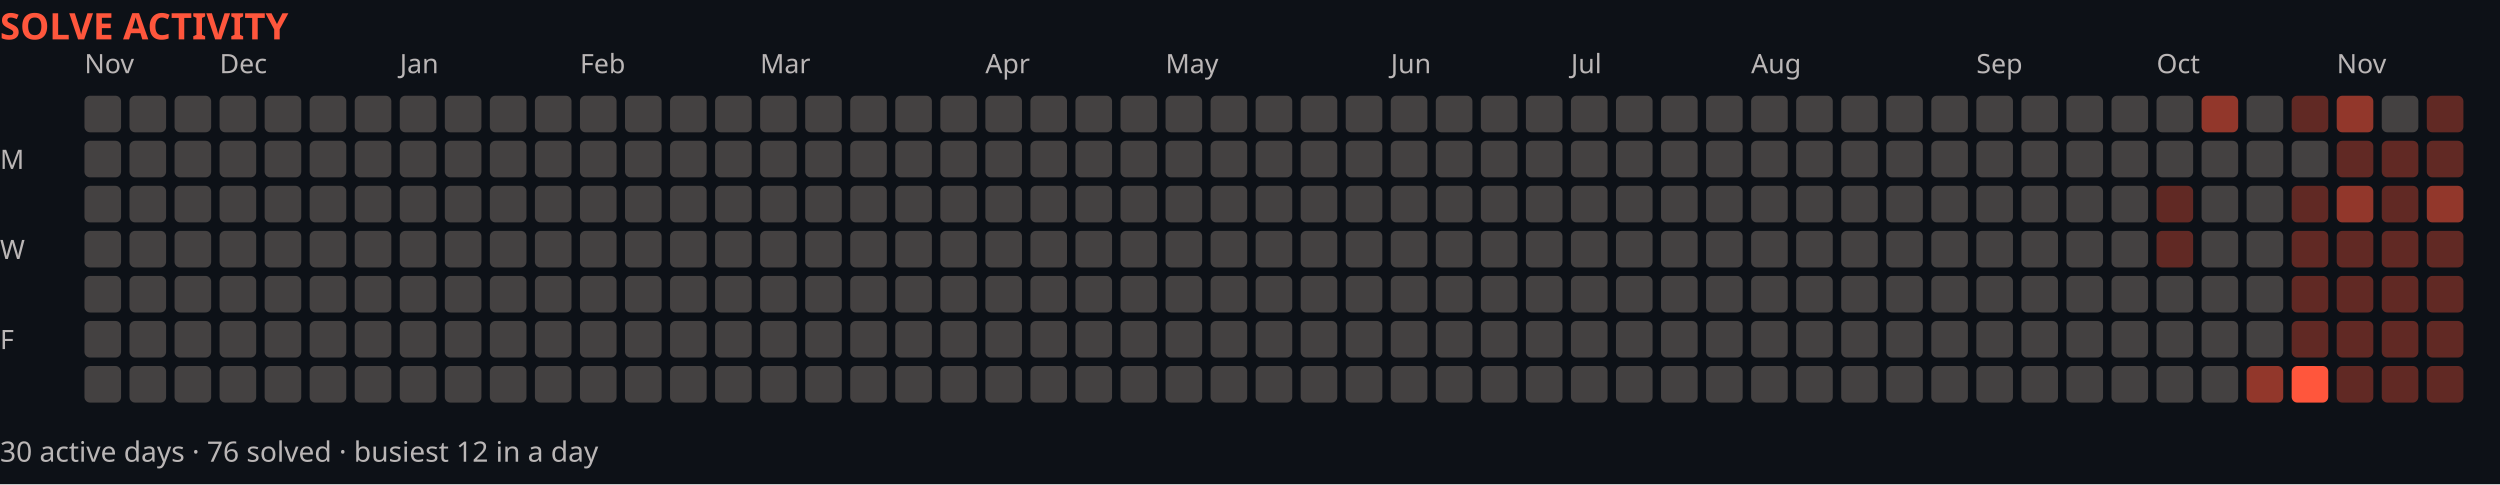
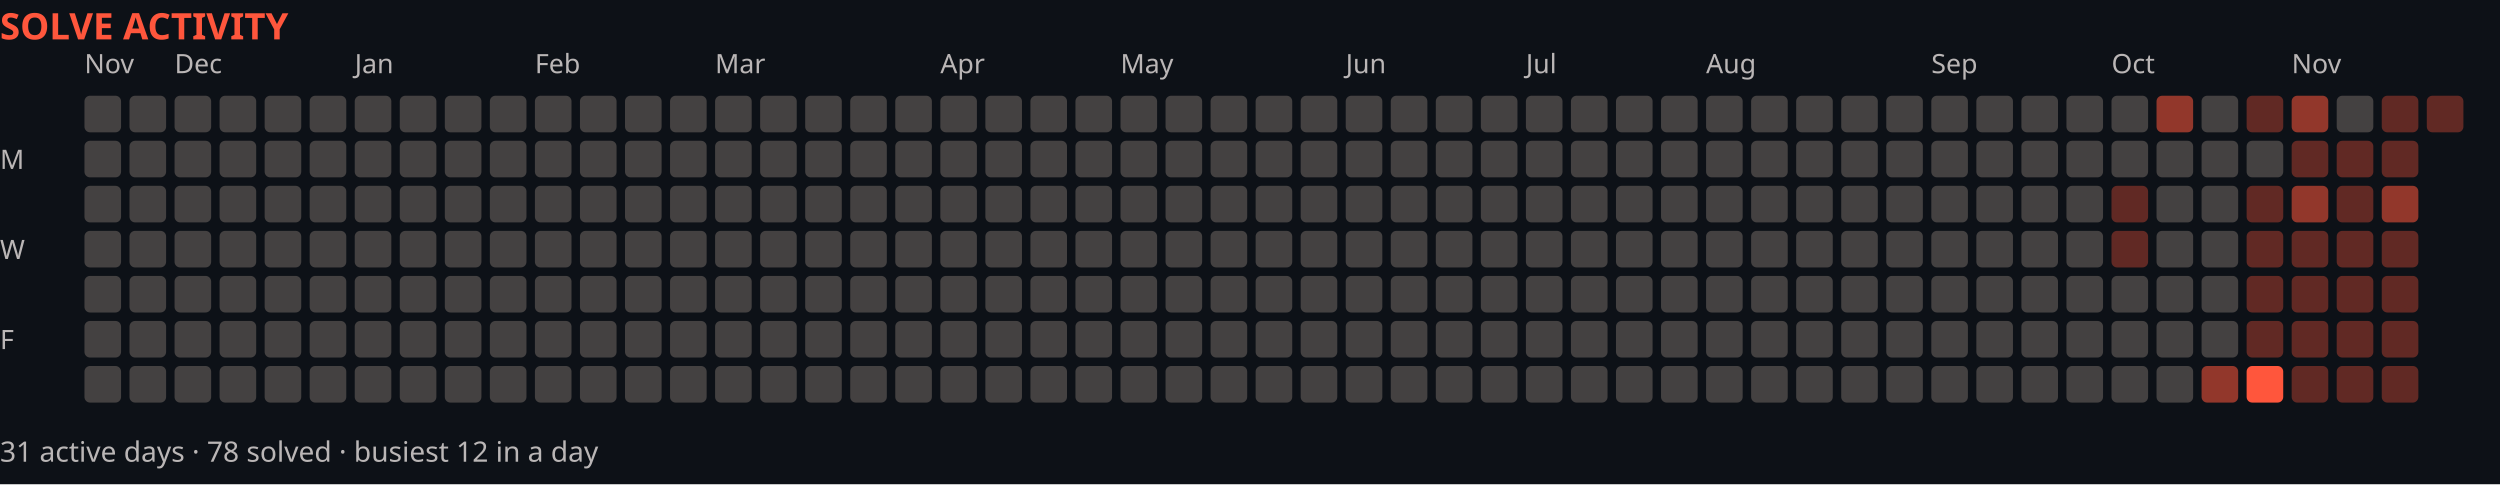
<svg xmlns="http://www.w3.org/2000/svg" width="888" height="172" viewBox="0 0 888 172" role="img" aria-label="Solve activity over the last year">
  <rect width="888" height="172" fill="#0d1117" />
  <text x="0" y="14" font-family="system-ui,sans-serif" font-size="13" font-weight="700" fill="#ff563c">SOLVE ACTIVITY</text>
  <text x="30" y="26" font-family="system-ui,sans-serif" font-size="9.5" fill="#bab6b6">Nov</text>
-   <text x="78" y="26" font-family="system-ui,sans-serif" font-size="9.5" fill="#bab6b6">Dec</text>
-   <text x="142" y="26" font-family="system-ui,sans-serif" font-size="9.5" fill="#bab6b6">Jan</text>
-   <text x="206" y="26" font-family="system-ui,sans-serif" font-size="9.5" fill="#bab6b6">Feb</text>
-   <text x="270" y="26" font-family="system-ui,sans-serif" font-size="9.5" fill="#bab6b6">Mar</text>
-   <text x="350" y="26" font-family="system-ui,sans-serif" font-size="9.5" fill="#bab6b6">Apr</text>
-   <text x="414" y="26" font-family="system-ui,sans-serif" font-size="9.5" fill="#bab6b6">May</text>
-   <text x="494" y="26" font-family="system-ui,sans-serif" font-size="9.5" fill="#bab6b6">Jun</text>
-   <text x="558" y="26" font-family="system-ui,sans-serif" font-size="9.5" fill="#bab6b6">Jul</text>
-   <text x="622" y="26" font-family="system-ui,sans-serif" font-size="9.5" fill="#bab6b6">Aug</text>
-   <text x="702" y="26" font-family="system-ui,sans-serif" font-size="9.5" fill="#bab6b6">Sep</text>
-   <text x="766" y="26" font-family="system-ui,sans-serif" font-size="9.5" fill="#bab6b6">Oct</text>
-   <text x="830" y="26" font-family="system-ui,sans-serif" font-size="9.5" fill="#bab6b6">Nov</text>
+   <text x="62" y="26" font-family="system-ui,sans-serif" font-size="9.5" fill="#bab6b6">Dec</text>
+   <text x="126" y="26" font-family="system-ui,sans-serif" font-size="9.5" fill="#bab6b6">Jan</text>
+   <text x="190" y="26" font-family="system-ui,sans-serif" font-size="9.5" fill="#bab6b6">Feb</text>
+   <text x="254" y="26" font-family="system-ui,sans-serif" font-size="9.5" fill="#bab6b6">Mar</text>
+   <text x="334" y="26" font-family="system-ui,sans-serif" font-size="9.5" fill="#bab6b6">Apr</text>
+   <text x="398" y="26" font-family="system-ui,sans-serif" font-size="9.5" fill="#bab6b6">May</text>
+   <text x="478" y="26" font-family="system-ui,sans-serif" font-size="9.5" fill="#bab6b6">Jun</text>
+   <text x="542" y="26" font-family="system-ui,sans-serif" font-size="9.5" fill="#bab6b6">Jul</text>
+   <text x="606" y="26" font-family="system-ui,sans-serif" font-size="9.5" fill="#bab6b6">Aug</text>
+   <text x="686" y="26" font-family="system-ui,sans-serif" font-size="9.5" fill="#bab6b6">Sep</text>
+   <text x="750" y="26" font-family="system-ui,sans-serif" font-size="9.5" fill="#bab6b6">Oct</text>
+   <text x="814" y="26" font-family="system-ui,sans-serif" font-size="9.5" fill="#bab6b6">Nov</text>
  <text x="0" y="60" font-family="system-ui,sans-serif" font-size="9.5" fill="#bab6b6">M</text>
  <text x="0" y="92" font-family="system-ui,sans-serif" font-size="9.5" fill="#bab6b6">W</text>
  <text x="0" y="124" font-family="system-ui,sans-serif" font-size="9.5" fill="#bab6b6">F</text>
  <rect x="30" y="34" width="13" height="13" fill="#444141" rx="2" />
  <rect x="30" y="50" width="13" height="13" fill="#444141" rx="2" />
  <rect x="30" y="66" width="13" height="13" fill="#444141" rx="2" />
  <rect x="30" y="82" width="13" height="13" fill="#444141" rx="2" />
  <rect x="30" y="98" width="13" height="13" fill="#444141" rx="2" />
  <rect x="30" y="114" width="13" height="13" fill="#444141" rx="2" />
  <rect x="30" y="130" width="13" height="13" fill="#444141" rx="2" />
  <rect x="46" y="34" width="13" height="13" fill="#444141" rx="2" />
  <rect x="46" y="50" width="13" height="13" fill="#444141" rx="2" />
  <rect x="46" y="66" width="13" height="13" fill="#444141" rx="2" />
  <rect x="46" y="82" width="13" height="13" fill="#444141" rx="2" />
  <rect x="46" y="98" width="13" height="13" fill="#444141" rx="2" />
  <rect x="46" y="114" width="13" height="13" fill="#444141" rx="2" />
  <rect x="46" y="130" width="13" height="13" fill="#444141" rx="2" />
  <rect x="62" y="34" width="13" height="13" fill="#444141" rx="2" />
  <rect x="62" y="50" width="13" height="13" fill="#444141" rx="2" />
  <rect x="62" y="66" width="13" height="13" fill="#444141" rx="2" />
  <rect x="62" y="82" width="13" height="13" fill="#444141" rx="2" />
  <rect x="62" y="98" width="13" height="13" fill="#444141" rx="2" />
  <rect x="62" y="114" width="13" height="13" fill="#444141" rx="2" />
  <rect x="62" y="130" width="13" height="13" fill="#444141" rx="2" />
  <rect x="78" y="34" width="13" height="13" fill="#444141" rx="2" />
  <rect x="78" y="50" width="13" height="13" fill="#444141" rx="2" />
  <rect x="78" y="66" width="13" height="13" fill="#444141" rx="2" />
  <rect x="78" y="82" width="13" height="13" fill="#444141" rx="2" />
  <rect x="78" y="98" width="13" height="13" fill="#444141" rx="2" />
  <rect x="78" y="114" width="13" height="13" fill="#444141" rx="2" />
  <rect x="78" y="130" width="13" height="13" fill="#444141" rx="2" />
  <rect x="94" y="34" width="13" height="13" fill="#444141" rx="2" />
  <rect x="94" y="50" width="13" height="13" fill="#444141" rx="2" />
  <rect x="94" y="66" width="13" height="13" fill="#444141" rx="2" />
  <rect x="94" y="82" width="13" height="13" fill="#444141" rx="2" />
  <rect x="94" y="98" width="13" height="13" fill="#444141" rx="2" />
  <rect x="94" y="114" width="13" height="13" fill="#444141" rx="2" />
  <rect x="94" y="130" width="13" height="13" fill="#444141" rx="2" />
  <rect x="110" y="34" width="13" height="13" fill="#444141" rx="2" />
  <rect x="110" y="50" width="13" height="13" fill="#444141" rx="2" />
  <rect x="110" y="66" width="13" height="13" fill="#444141" rx="2" />
  <rect x="110" y="82" width="13" height="13" fill="#444141" rx="2" />
  <rect x="110" y="98" width="13" height="13" fill="#444141" rx="2" />
  <rect x="110" y="114" width="13" height="13" fill="#444141" rx="2" />
  <rect x="110" y="130" width="13" height="13" fill="#444141" rx="2" />
  <rect x="126" y="34" width="13" height="13" fill="#444141" rx="2" />
  <rect x="126" y="50" width="13" height="13" fill="#444141" rx="2" />
  <rect x="126" y="66" width="13" height="13" fill="#444141" rx="2" />
  <rect x="126" y="82" width="13" height="13" fill="#444141" rx="2" />
  <rect x="126" y="98" width="13" height="13" fill="#444141" rx="2" />
  <rect x="126" y="114" width="13" height="13" fill="#444141" rx="2" />
  <rect x="126" y="130" width="13" height="13" fill="#444141" rx="2" />
  <rect x="142" y="34" width="13" height="13" fill="#444141" rx="2" />
  <rect x="142" y="50" width="13" height="13" fill="#444141" rx="2" />
  <rect x="142" y="66" width="13" height="13" fill="#444141" rx="2" />
  <rect x="142" y="82" width="13" height="13" fill="#444141" rx="2" />
  <rect x="142" y="98" width="13" height="13" fill="#444141" rx="2" />
  <rect x="142" y="114" width="13" height="13" fill="#444141" rx="2" />
  <rect x="142" y="130" width="13" height="13" fill="#444141" rx="2" />
  <rect x="158" y="34" width="13" height="13" fill="#444141" rx="2" />
  <rect x="158" y="50" width="13" height="13" fill="#444141" rx="2" />
  <rect x="158" y="66" width="13" height="13" fill="#444141" rx="2" />
  <rect x="158" y="82" width="13" height="13" fill="#444141" rx="2" />
  <rect x="158" y="98" width="13" height="13" fill="#444141" rx="2" />
  <rect x="158" y="114" width="13" height="13" fill="#444141" rx="2" />
  <rect x="158" y="130" width="13" height="13" fill="#444141" rx="2" />
  <rect x="174" y="34" width="13" height="13" fill="#444141" rx="2" />
  <rect x="174" y="50" width="13" height="13" fill="#444141" rx="2" />
  <rect x="174" y="66" width="13" height="13" fill="#444141" rx="2" />
  <rect x="174" y="82" width="13" height="13" fill="#444141" rx="2" />
  <rect x="174" y="98" width="13" height="13" fill="#444141" rx="2" />
  <rect x="174" y="114" width="13" height="13" fill="#444141" rx="2" />
  <rect x="174" y="130" width="13" height="13" fill="#444141" rx="2" />
  <rect x="190" y="34" width="13" height="13" fill="#444141" rx="2" />
  <rect x="190" y="50" width="13" height="13" fill="#444141" rx="2" />
  <rect x="190" y="66" width="13" height="13" fill="#444141" rx="2" />
  <rect x="190" y="82" width="13" height="13" fill="#444141" rx="2" />
  <rect x="190" y="98" width="13" height="13" fill="#444141" rx="2" />
  <rect x="190" y="114" width="13" height="13" fill="#444141" rx="2" />
  <rect x="190" y="130" width="13" height="13" fill="#444141" rx="2" />
  <rect x="206" y="34" width="13" height="13" fill="#444141" rx="2" />
  <rect x="206" y="50" width="13" height="13" fill="#444141" rx="2" />
  <rect x="206" y="66" width="13" height="13" fill="#444141" rx="2" />
  <rect x="206" y="82" width="13" height="13" fill="#444141" rx="2" />
  <rect x="206" y="98" width="13" height="13" fill="#444141" rx="2" />
  <rect x="206" y="114" width="13" height="13" fill="#444141" rx="2" />
  <rect x="206" y="130" width="13" height="13" fill="#444141" rx="2" />
  <rect x="222" y="34" width="13" height="13" fill="#444141" rx="2" />
  <rect x="222" y="50" width="13" height="13" fill="#444141" rx="2" />
  <rect x="222" y="66" width="13" height="13" fill="#444141" rx="2" />
  <rect x="222" y="82" width="13" height="13" fill="#444141" rx="2" />
  <rect x="222" y="98" width="13" height="13" fill="#444141" rx="2" />
  <rect x="222" y="114" width="13" height="13" fill="#444141" rx="2" />
  <rect x="222" y="130" width="13" height="13" fill="#444141" rx="2" />
  <rect x="238" y="34" width="13" height="13" fill="#444141" rx="2" />
  <rect x="238" y="50" width="13" height="13" fill="#444141" rx="2" />
  <rect x="238" y="66" width="13" height="13" fill="#444141" rx="2" />
  <rect x="238" y="82" width="13" height="13" fill="#444141" rx="2" />
  <rect x="238" y="98" width="13" height="13" fill="#444141" rx="2" />
  <rect x="238" y="114" width="13" height="13" fill="#444141" rx="2" />
  <rect x="238" y="130" width="13" height="13" fill="#444141" rx="2" />
  <rect x="254" y="34" width="13" height="13" fill="#444141" rx="2" />
  <rect x="254" y="50" width="13" height="13" fill="#444141" rx="2" />
  <rect x="254" y="66" width="13" height="13" fill="#444141" rx="2" />
  <rect x="254" y="82" width="13" height="13" fill="#444141" rx="2" />
  <rect x="254" y="98" width="13" height="13" fill="#444141" rx="2" />
  <rect x="254" y="114" width="13" height="13" fill="#444141" rx="2" />
  <rect x="254" y="130" width="13" height="13" fill="#444141" rx="2" />
  <rect x="270" y="34" width="13" height="13" fill="#444141" rx="2" />
  <rect x="270" y="50" width="13" height="13" fill="#444141" rx="2" />
  <rect x="270" y="66" width="13" height="13" fill="#444141" rx="2" />
  <rect x="270" y="82" width="13" height="13" fill="#444141" rx="2" />
  <rect x="270" y="98" width="13" height="13" fill="#444141" rx="2" />
  <rect x="270" y="114" width="13" height="13" fill="#444141" rx="2" />
  <rect x="270" y="130" width="13" height="13" fill="#444141" rx="2" />
  <rect x="286" y="34" width="13" height="13" fill="#444141" rx="2" />
  <rect x="286" y="50" width="13" height="13" fill="#444141" rx="2" />
  <rect x="286" y="66" width="13" height="13" fill="#444141" rx="2" />
  <rect x="286" y="82" width="13" height="13" fill="#444141" rx="2" />
  <rect x="286" y="98" width="13" height="13" fill="#444141" rx="2" />
  <rect x="286" y="114" width="13" height="13" fill="#444141" rx="2" />
  <rect x="286" y="130" width="13" height="13" fill="#444141" rx="2" />
  <rect x="302" y="34" width="13" height="13" fill="#444141" rx="2" />
  <rect x="302" y="50" width="13" height="13" fill="#444141" rx="2" />
  <rect x="302" y="66" width="13" height="13" fill="#444141" rx="2" />
  <rect x="302" y="82" width="13" height="13" fill="#444141" rx="2" />
  <rect x="302" y="98" width="13" height="13" fill="#444141" rx="2" />
  <rect x="302" y="114" width="13" height="13" fill="#444141" rx="2" />
  <rect x="302" y="130" width="13" height="13" fill="#444141" rx="2" />
  <rect x="318" y="34" width="13" height="13" fill="#444141" rx="2" />
  <rect x="318" y="50" width="13" height="13" fill="#444141" rx="2" />
  <rect x="318" y="66" width="13" height="13" fill="#444141" rx="2" />
  <rect x="318" y="82" width="13" height="13" fill="#444141" rx="2" />
  <rect x="318" y="98" width="13" height="13" fill="#444141" rx="2" />
  <rect x="318" y="114" width="13" height="13" fill="#444141" rx="2" />
  <rect x="318" y="130" width="13" height="13" fill="#444141" rx="2" />
  <rect x="334" y="34" width="13" height="13" fill="#444141" rx="2" />
  <rect x="334" y="50" width="13" height="13" fill="#444141" rx="2" />
  <rect x="334" y="66" width="13" height="13" fill="#444141" rx="2" />
  <rect x="334" y="82" width="13" height="13" fill="#444141" rx="2" />
  <rect x="334" y="98" width="13" height="13" fill="#444141" rx="2" />
  <rect x="334" y="114" width="13" height="13" fill="#444141" rx="2" />
  <rect x="334" y="130" width="13" height="13" fill="#444141" rx="2" />
  <rect x="350" y="34" width="13" height="13" fill="#444141" rx="2" />
  <rect x="350" y="50" width="13" height="13" fill="#444141" rx="2" />
  <rect x="350" y="66" width="13" height="13" fill="#444141" rx="2" />
  <rect x="350" y="82" width="13" height="13" fill="#444141" rx="2" />
  <rect x="350" y="98" width="13" height="13" fill="#444141" rx="2" />
  <rect x="350" y="114" width="13" height="13" fill="#444141" rx="2" />
  <rect x="350" y="130" width="13" height="13" fill="#444141" rx="2" />
  <rect x="366" y="34" width="13" height="13" fill="#444141" rx="2" />
  <rect x="366" y="50" width="13" height="13" fill="#444141" rx="2" />
  <rect x="366" y="66" width="13" height="13" fill="#444141" rx="2" />
  <rect x="366" y="82" width="13" height="13" fill="#444141" rx="2" />
  <rect x="366" y="98" width="13" height="13" fill="#444141" rx="2" />
  <rect x="366" y="114" width="13" height="13" fill="#444141" rx="2" />
  <rect x="366" y="130" width="13" height="13" fill="#444141" rx="2" />
  <rect x="382" y="34" width="13" height="13" fill="#444141" rx="2" />
  <rect x="382" y="50" width="13" height="13" fill="#444141" rx="2" />
  <rect x="382" y="66" width="13" height="13" fill="#444141" rx="2" />
  <rect x="382" y="82" width="13" height="13" fill="#444141" rx="2" />
  <rect x="382" y="98" width="13" height="13" fill="#444141" rx="2" />
  <rect x="382" y="114" width="13" height="13" fill="#444141" rx="2" />
  <rect x="382" y="130" width="13" height="13" fill="#444141" rx="2" />
  <rect x="398" y="34" width="13" height="13" fill="#444141" rx="2" />
  <rect x="398" y="50" width="13" height="13" fill="#444141" rx="2" />
  <rect x="398" y="66" width="13" height="13" fill="#444141" rx="2" />
  <rect x="398" y="82" width="13" height="13" fill="#444141" rx="2" />
  <rect x="398" y="98" width="13" height="13" fill="#444141" rx="2" />
  <rect x="398" y="114" width="13" height="13" fill="#444141" rx="2" />
  <rect x="398" y="130" width="13" height="13" fill="#444141" rx="2" />
  <rect x="414" y="34" width="13" height="13" fill="#444141" rx="2" />
  <rect x="414" y="50" width="13" height="13" fill="#444141" rx="2" />
  <rect x="414" y="66" width="13" height="13" fill="#444141" rx="2" />
  <rect x="414" y="82" width="13" height="13" fill="#444141" rx="2" />
  <rect x="414" y="98" width="13" height="13" fill="#444141" rx="2" />
  <rect x="414" y="114" width="13" height="13" fill="#444141" rx="2" />
  <rect x="414" y="130" width="13" height="13" fill="#444141" rx="2" />
  <rect x="430" y="34" width="13" height="13" fill="#444141" rx="2" />
  <rect x="430" y="50" width="13" height="13" fill="#444141" rx="2" />
  <rect x="430" y="66" width="13" height="13" fill="#444141" rx="2" />
  <rect x="430" y="82" width="13" height="13" fill="#444141" rx="2" />
  <rect x="430" y="98" width="13" height="13" fill="#444141" rx="2" />
  <rect x="430" y="114" width="13" height="13" fill="#444141" rx="2" />
  <rect x="430" y="130" width="13" height="13" fill="#444141" rx="2" />
  <rect x="446" y="34" width="13" height="13" fill="#444141" rx="2" />
  <rect x="446" y="50" width="13" height="13" fill="#444141" rx="2" />
  <rect x="446" y="66" width="13" height="13" fill="#444141" rx="2" />
  <rect x="446" y="82" width="13" height="13" fill="#444141" rx="2" />
  <rect x="446" y="98" width="13" height="13" fill="#444141" rx="2" />
  <rect x="446" y="114" width="13" height="13" fill="#444141" rx="2" />
  <rect x="446" y="130" width="13" height="13" fill="#444141" rx="2" />
  <rect x="462" y="34" width="13" height="13" fill="#444141" rx="2" />
  <rect x="462" y="50" width="13" height="13" fill="#444141" rx="2" />
  <rect x="462" y="66" width="13" height="13" fill="#444141" rx="2" />
  <rect x="462" y="82" width="13" height="13" fill="#444141" rx="2" />
  <rect x="462" y="98" width="13" height="13" fill="#444141" rx="2" />
  <rect x="462" y="114" width="13" height="13" fill="#444141" rx="2" />
  <rect x="462" y="130" width="13" height="13" fill="#444141" rx="2" />
  <rect x="478" y="34" width="13" height="13" fill="#444141" rx="2" />
  <rect x="478" y="50" width="13" height="13" fill="#444141" rx="2" />
  <rect x="478" y="66" width="13" height="13" fill="#444141" rx="2" />
  <rect x="478" y="82" width="13" height="13" fill="#444141" rx="2" />
  <rect x="478" y="98" width="13" height="13" fill="#444141" rx="2" />
  <rect x="478" y="114" width="13" height="13" fill="#444141" rx="2" />
  <rect x="478" y="130" width="13" height="13" fill="#444141" rx="2" />
  <rect x="494" y="34" width="13" height="13" fill="#444141" rx="2" />
  <rect x="494" y="50" width="13" height="13" fill="#444141" rx="2" />
  <rect x="494" y="66" width="13" height="13" fill="#444141" rx="2" />
  <rect x="494" y="82" width="13" height="13" fill="#444141" rx="2" />
  <rect x="494" y="98" width="13" height="13" fill="#444141" rx="2" />
  <rect x="494" y="114" width="13" height="13" fill="#444141" rx="2" />
  <rect x="494" y="130" width="13" height="13" fill="#444141" rx="2" />
  <rect x="510" y="34" width="13" height="13" fill="#444141" rx="2" />
  <rect x="510" y="50" width="13" height="13" fill="#444141" rx="2" />
  <rect x="510" y="66" width="13" height="13" fill="#444141" rx="2" />
  <rect x="510" y="82" width="13" height="13" fill="#444141" rx="2" />
  <rect x="510" y="98" width="13" height="13" fill="#444141" rx="2" />
  <rect x="510" y="114" width="13" height="13" fill="#444141" rx="2" />
  <rect x="510" y="130" width="13" height="13" fill="#444141" rx="2" />
  <rect x="526" y="34" width="13" height="13" fill="#444141" rx="2" />
  <rect x="526" y="50" width="13" height="13" fill="#444141" rx="2" />
  <rect x="526" y="66" width="13" height="13" fill="#444141" rx="2" />
  <rect x="526" y="82" width="13" height="13" fill="#444141" rx="2" />
  <rect x="526" y="98" width="13" height="13" fill="#444141" rx="2" />
  <rect x="526" y="114" width="13" height="13" fill="#444141" rx="2" />
  <rect x="526" y="130" width="13" height="13" fill="#444141" rx="2" />
  <rect x="542" y="34" width="13" height="13" fill="#444141" rx="2" />
  <rect x="542" y="50" width="13" height="13" fill="#444141" rx="2" />
  <rect x="542" y="66" width="13" height="13" fill="#444141" rx="2" />
  <rect x="542" y="82" width="13" height="13" fill="#444141" rx="2" />
  <rect x="542" y="98" width="13" height="13" fill="#444141" rx="2" />
  <rect x="542" y="114" width="13" height="13" fill="#444141" rx="2" />
  <rect x="542" y="130" width="13" height="13" fill="#444141" rx="2" />
  <rect x="558" y="34" width="13" height="13" fill="#444141" rx="2" />
  <rect x="558" y="50" width="13" height="13" fill="#444141" rx="2" />
  <rect x="558" y="66" width="13" height="13" fill="#444141" rx="2" />
  <rect x="558" y="82" width="13" height="13" fill="#444141" rx="2" />
  <rect x="558" y="98" width="13" height="13" fill="#444141" rx="2" />
  <rect x="558" y="114" width="13" height="13" fill="#444141" rx="2" />
  <rect x="558" y="130" width="13" height="13" fill="#444141" rx="2" />
  <rect x="574" y="34" width="13" height="13" fill="#444141" rx="2" />
  <rect x="574" y="50" width="13" height="13" fill="#444141" rx="2" />
  <rect x="574" y="66" width="13" height="13" fill="#444141" rx="2" />
  <rect x="574" y="82" width="13" height="13" fill="#444141" rx="2" />
  <rect x="574" y="98" width="13" height="13" fill="#444141" rx="2" />
  <rect x="574" y="114" width="13" height="13" fill="#444141" rx="2" />
  <rect x="574" y="130" width="13" height="13" fill="#444141" rx="2" />
  <rect x="590" y="34" width="13" height="13" fill="#444141" rx="2" />
  <rect x="590" y="50" width="13" height="13" fill="#444141" rx="2" />
  <rect x="590" y="66" width="13" height="13" fill="#444141" rx="2" />
  <rect x="590" y="82" width="13" height="13" fill="#444141" rx="2" />
  <rect x="590" y="98" width="13" height="13" fill="#444141" rx="2" />
  <rect x="590" y="114" width="13" height="13" fill="#444141" rx="2" />
  <rect x="590" y="130" width="13" height="13" fill="#444141" rx="2" />
  <rect x="606" y="34" width="13" height="13" fill="#444141" rx="2" />
  <rect x="606" y="50" width="13" height="13" fill="#444141" rx="2" />
  <rect x="606" y="66" width="13" height="13" fill="#444141" rx="2" />
  <rect x="606" y="82" width="13" height="13" fill="#444141" rx="2" />
  <rect x="606" y="98" width="13" height="13" fill="#444141" rx="2" />
  <rect x="606" y="114" width="13" height="13" fill="#444141" rx="2" />
  <rect x="606" y="130" width="13" height="13" fill="#444141" rx="2" />
  <rect x="622" y="34" width="13" height="13" fill="#444141" rx="2" />
  <rect x="622" y="50" width="13" height="13" fill="#444141" rx="2" />
  <rect x="622" y="66" width="13" height="13" fill="#444141" rx="2" />
  <rect x="622" y="82" width="13" height="13" fill="#444141" rx="2" />
  <rect x="622" y="98" width="13" height="13" fill="#444141" rx="2" />
  <rect x="622" y="114" width="13" height="13" fill="#444141" rx="2" />
  <rect x="622" y="130" width="13" height="13" fill="#444141" rx="2" />
  <rect x="638" y="34" width="13" height="13" fill="#444141" rx="2" />
  <rect x="638" y="50" width="13" height="13" fill="#444141" rx="2" />
  <rect x="638" y="66" width="13" height="13" fill="#444141" rx="2" />
  <rect x="638" y="82" width="13" height="13" fill="#444141" rx="2" />
  <rect x="638" y="98" width="13" height="13" fill="#444141" rx="2" />
  <rect x="638" y="114" width="13" height="13" fill="#444141" rx="2" />
  <rect x="638" y="130" width="13" height="13" fill="#444141" rx="2" />
  <rect x="654" y="34" width="13" height="13" fill="#444141" rx="2" />
  <rect x="654" y="50" width="13" height="13" fill="#444141" rx="2" />
  <rect x="654" y="66" width="13" height="13" fill="#444141" rx="2" />
  <rect x="654" y="82" width="13" height="13" fill="#444141" rx="2" />
  <rect x="654" y="98" width="13" height="13" fill="#444141" rx="2" />
  <rect x="654" y="114" width="13" height="13" fill="#444141" rx="2" />
  <rect x="654" y="130" width="13" height="13" fill="#444141" rx="2" />
  <rect x="670" y="34" width="13" height="13" fill="#444141" rx="2" />
  <rect x="670" y="50" width="13" height="13" fill="#444141" rx="2" />
  <rect x="670" y="66" width="13" height="13" fill="#444141" rx="2" />
  <rect x="670" y="82" width="13" height="13" fill="#444141" rx="2" />
  <rect x="670" y="98" width="13" height="13" fill="#444141" rx="2" />
  <rect x="670" y="114" width="13" height="13" fill="#444141" rx="2" />
  <rect x="670" y="130" width="13" height="13" fill="#444141" rx="2" />
  <rect x="686" y="34" width="13" height="13" fill="#444141" rx="2" />
  <rect x="686" y="50" width="13" height="13" fill="#444141" rx="2" />
  <rect x="686" y="66" width="13" height="13" fill="#444141" rx="2" />
  <rect x="686" y="82" width="13" height="13" fill="#444141" rx="2" />
  <rect x="686" y="98" width="13" height="13" fill="#444141" rx="2" />
  <rect x="686" y="114" width="13" height="13" fill="#444141" rx="2" />
  <rect x="686" y="130" width="13" height="13" fill="#444141" rx="2" />
  <rect x="702" y="34" width="13" height="13" fill="#444141" rx="2" />
  <rect x="702" y="50" width="13" height="13" fill="#444141" rx="2" />
  <rect x="702" y="66" width="13" height="13" fill="#444141" rx="2" />
  <rect x="702" y="82" width="13" height="13" fill="#444141" rx="2" />
  <rect x="702" y="98" width="13" height="13" fill="#444141" rx="2" />
  <rect x="702" y="114" width="13" height="13" fill="#444141" rx="2" />
  <rect x="702" y="130" width="13" height="13" fill="#444141" rx="2" />
  <rect x="718" y="34" width="13" height="13" fill="#444141" rx="2" />
  <rect x="718" y="50" width="13" height="13" fill="#444141" rx="2" />
  <rect x="718" y="66" width="13" height="13" fill="#444141" rx="2" />
  <rect x="718" y="82" width="13" height="13" fill="#444141" rx="2" />
  <rect x="718" y="98" width="13" height="13" fill="#444141" rx="2" />
  <rect x="718" y="114" width="13" height="13" fill="#444141" rx="2" />
  <rect x="718" y="130" width="13" height="13" fill="#444141" rx="2" />
  <rect x="734" y="34" width="13" height="13" fill="#444141" rx="2" />
  <rect x="734" y="50" width="13" height="13" fill="#444141" rx="2" />
  <rect x="734" y="66" width="13" height="13" fill="#444141" rx="2" />
  <rect x="734" y="82" width="13" height="13" fill="#444141" rx="2" />
  <rect x="734" y="98" width="13" height="13" fill="#444141" rx="2" />
  <rect x="734" y="114" width="13" height="13" fill="#444141" rx="2" />
  <rect x="734" y="130" width="13" height="13" fill="#444141" rx="2" />
  <rect x="750" y="34" width="13" height="13" fill="#444141" rx="2" />
  <rect x="750" y="50" width="13" height="13" fill="#444141" rx="2" />
-   <rect x="750" y="66" width="13" height="13" fill="#444141" rx="2" />
-   <rect x="750" y="82" width="13" height="13" fill="#444141" rx="2" />
+   <rect x="750" y="66" width="13" height="13" fill="#ff563c59" rx="2" />
+   <rect x="750" y="82" width="13" height="13" fill="#ff563c59" rx="2" />
  <rect x="750" y="98" width="13" height="13" fill="#444141" rx="2" />
  <rect x="750" y="114" width="13" height="13" fill="#444141" rx="2" />
  <rect x="750" y="130" width="13" height="13" fill="#444141" rx="2" />
-   <rect x="766" y="34" width="13" height="13" fill="#444141" rx="2" />
+   <rect x="766" y="34" width="13" height="13" fill="#ff563c8c" rx="2" />
  <rect x="766" y="50" width="13" height="13" fill="#444141" rx="2" />
-   <rect x="766" y="66" width="13" height="13" fill="#ff563c59" rx="2" />
-   <rect x="766" y="82" width="13" height="13" fill="#ff563c59" rx="2" />
+   <rect x="766" y="66" width="13" height="13" fill="#444141" rx="2" />
+   <rect x="766" y="82" width="13" height="13" fill="#444141" rx="2" />
  <rect x="766" y="98" width="13" height="13" fill="#444141" rx="2" />
  <rect x="766" y="114" width="13" height="13" fill="#444141" rx="2" />
  <rect x="766" y="130" width="13" height="13" fill="#444141" rx="2" />
-   <rect x="782" y="34" width="13" height="13" fill="#ff563c8c" rx="2" />
+   <rect x="782" y="34" width="13" height="13" fill="#444141" rx="2" />
  <rect x="782" y="50" width="13" height="13" fill="#444141" rx="2" />
  <rect x="782" y="66" width="13" height="13" fill="#444141" rx="2" />
  <rect x="782" y="82" width="13" height="13" fill="#444141" rx="2" />
  <rect x="782" y="98" width="13" height="13" fill="#444141" rx="2" />
  <rect x="782" y="114" width="13" height="13" fill="#444141" rx="2" />
-   <rect x="782" y="130" width="13" height="13" fill="#444141" rx="2" />
-   <rect x="798" y="34" width="13" height="13" fill="#444141" rx="2" />
+   <rect x="782" y="130" width="13" height="13" fill="#ff563c8c" rx="2" />
+   <rect x="798" y="34" width="13" height="13" fill="#ff563c59" rx="2" />
  <rect x="798" y="50" width="13" height="13" fill="#444141" rx="2" />
-   <rect x="798" y="66" width="13" height="13" fill="#444141" rx="2" />
-   <rect x="798" y="82" width="13" height="13" fill="#444141" rx="2" />
-   <rect x="798" y="98" width="13" height="13" fill="#444141" rx="2" />
-   <rect x="798" y="114" width="13" height="13" fill="#444141" rx="2" />
-   <rect x="798" y="130" width="13" height="13" fill="#ff563c8c" rx="2" />
-   <rect x="814" y="34" width="13" height="13" fill="#ff563c59" rx="2" />
-   <rect x="814" y="50" width="13" height="13" fill="#444141" rx="2" />
-   <rect x="814" y="66" width="13" height="13" fill="#ff563c59" rx="2" />
+   <rect x="798" y="66" width="13" height="13" fill="#ff563c59" rx="2" />
+   <rect x="798" y="82" width="13" height="13" fill="#ff563c59" rx="2" />
+   <rect x="798" y="98" width="13" height="13" fill="#ff563c59" rx="2" />
+   <rect x="798" y="114" width="13" height="13" fill="#ff563c59" rx="2" />
+   <rect x="798" y="130" width="13" height="13" fill="#ff563c" rx="2" />
+   <rect x="814" y="34" width="13" height="13" fill="#ff563c8c" rx="2" />
+   <rect x="814" y="50" width="13" height="13" fill="#ff563c59" rx="2" />
+   <rect x="814" y="66" width="13" height="13" fill="#ff563c8c" rx="2" />
  <rect x="814" y="82" width="13" height="13" fill="#ff563c59" rx="2" />
  <rect x="814" y="98" width="13" height="13" fill="#ff563c59" rx="2" />
  <rect x="814" y="114" width="13" height="13" fill="#ff563c59" rx="2" />
-   <rect x="814" y="130" width="13" height="13" fill="#ff563c" rx="2" />
-   <rect x="830" y="34" width="13" height="13" fill="#ff563c8c" rx="2" />
+   <rect x="814" y="130" width="13" height="13" fill="#ff563c59" rx="2" />
+   <rect x="830" y="34" width="13" height="13" fill="#444141" rx="2" />
  <rect x="830" y="50" width="13" height="13" fill="#ff563c59" rx="2" />
-   <rect x="830" y="66" width="13" height="13" fill="#ff563c8c" rx="2" />
+   <rect x="830" y="66" width="13" height="13" fill="#ff563c59" rx="2" />
  <rect x="830" y="82" width="13" height="13" fill="#ff563c59" rx="2" />
  <rect x="830" y="98" width="13" height="13" fill="#ff563c59" rx="2" />
  <rect x="830" y="114" width="13" height="13" fill="#ff563c59" rx="2" />
  <rect x="830" y="130" width="13" height="13" fill="#ff563c59" rx="2" />
-   <rect x="846" y="34" width="13" height="13" fill="#444141" rx="2" />
+   <rect x="846" y="34" width="13" height="13" fill="#ff563c59" rx="2" />
  <rect x="846" y="50" width="13" height="13" fill="#ff563c59" rx="2" />
-   <rect x="846" y="66" width="13" height="13" fill="#ff563c59" rx="2" />
+   <rect x="846" y="66" width="13" height="13" fill="#ff563c8c" rx="2" />
  <rect x="846" y="82" width="13" height="13" fill="#ff563c59" rx="2" />
  <rect x="846" y="98" width="13" height="13" fill="#ff563c59" rx="2" />
  <rect x="846" y="114" width="13" height="13" fill="#ff563c59" rx="2" />
  <rect x="846" y="130" width="13" height="13" fill="#ff563c59" rx="2" />
  <rect x="862" y="34" width="13" height="13" fill="#ff563c59" rx="2" />
-   <rect x="862" y="50" width="13" height="13" fill="#ff563c59" rx="2" />
-   <rect x="862" y="66" width="13" height="13" fill="#ff563c8c" rx="2" />
-   <rect x="862" y="82" width="13" height="13" fill="#ff563c59" rx="2" />
-   <rect x="862" y="98" width="13" height="13" fill="#ff563c59" rx="2" />
-   <rect x="862" y="114" width="13" height="13" fill="#ff563c59" rx="2" />
-   <rect x="862" y="130" width="13" height="13" fill="#ff563c59" rx="2" />
-   <text x="0" y="164" font-family="system-ui,sans-serif" font-size="10" fill="#bab6b6">30 active days · 76 solved · busiest 12 in a day</text>
+   <text x="0" y="164" font-family="system-ui,sans-serif" font-size="10" fill="#bab6b6">31 active days · 78 solved · busiest 12 in a day</text>
</svg>
